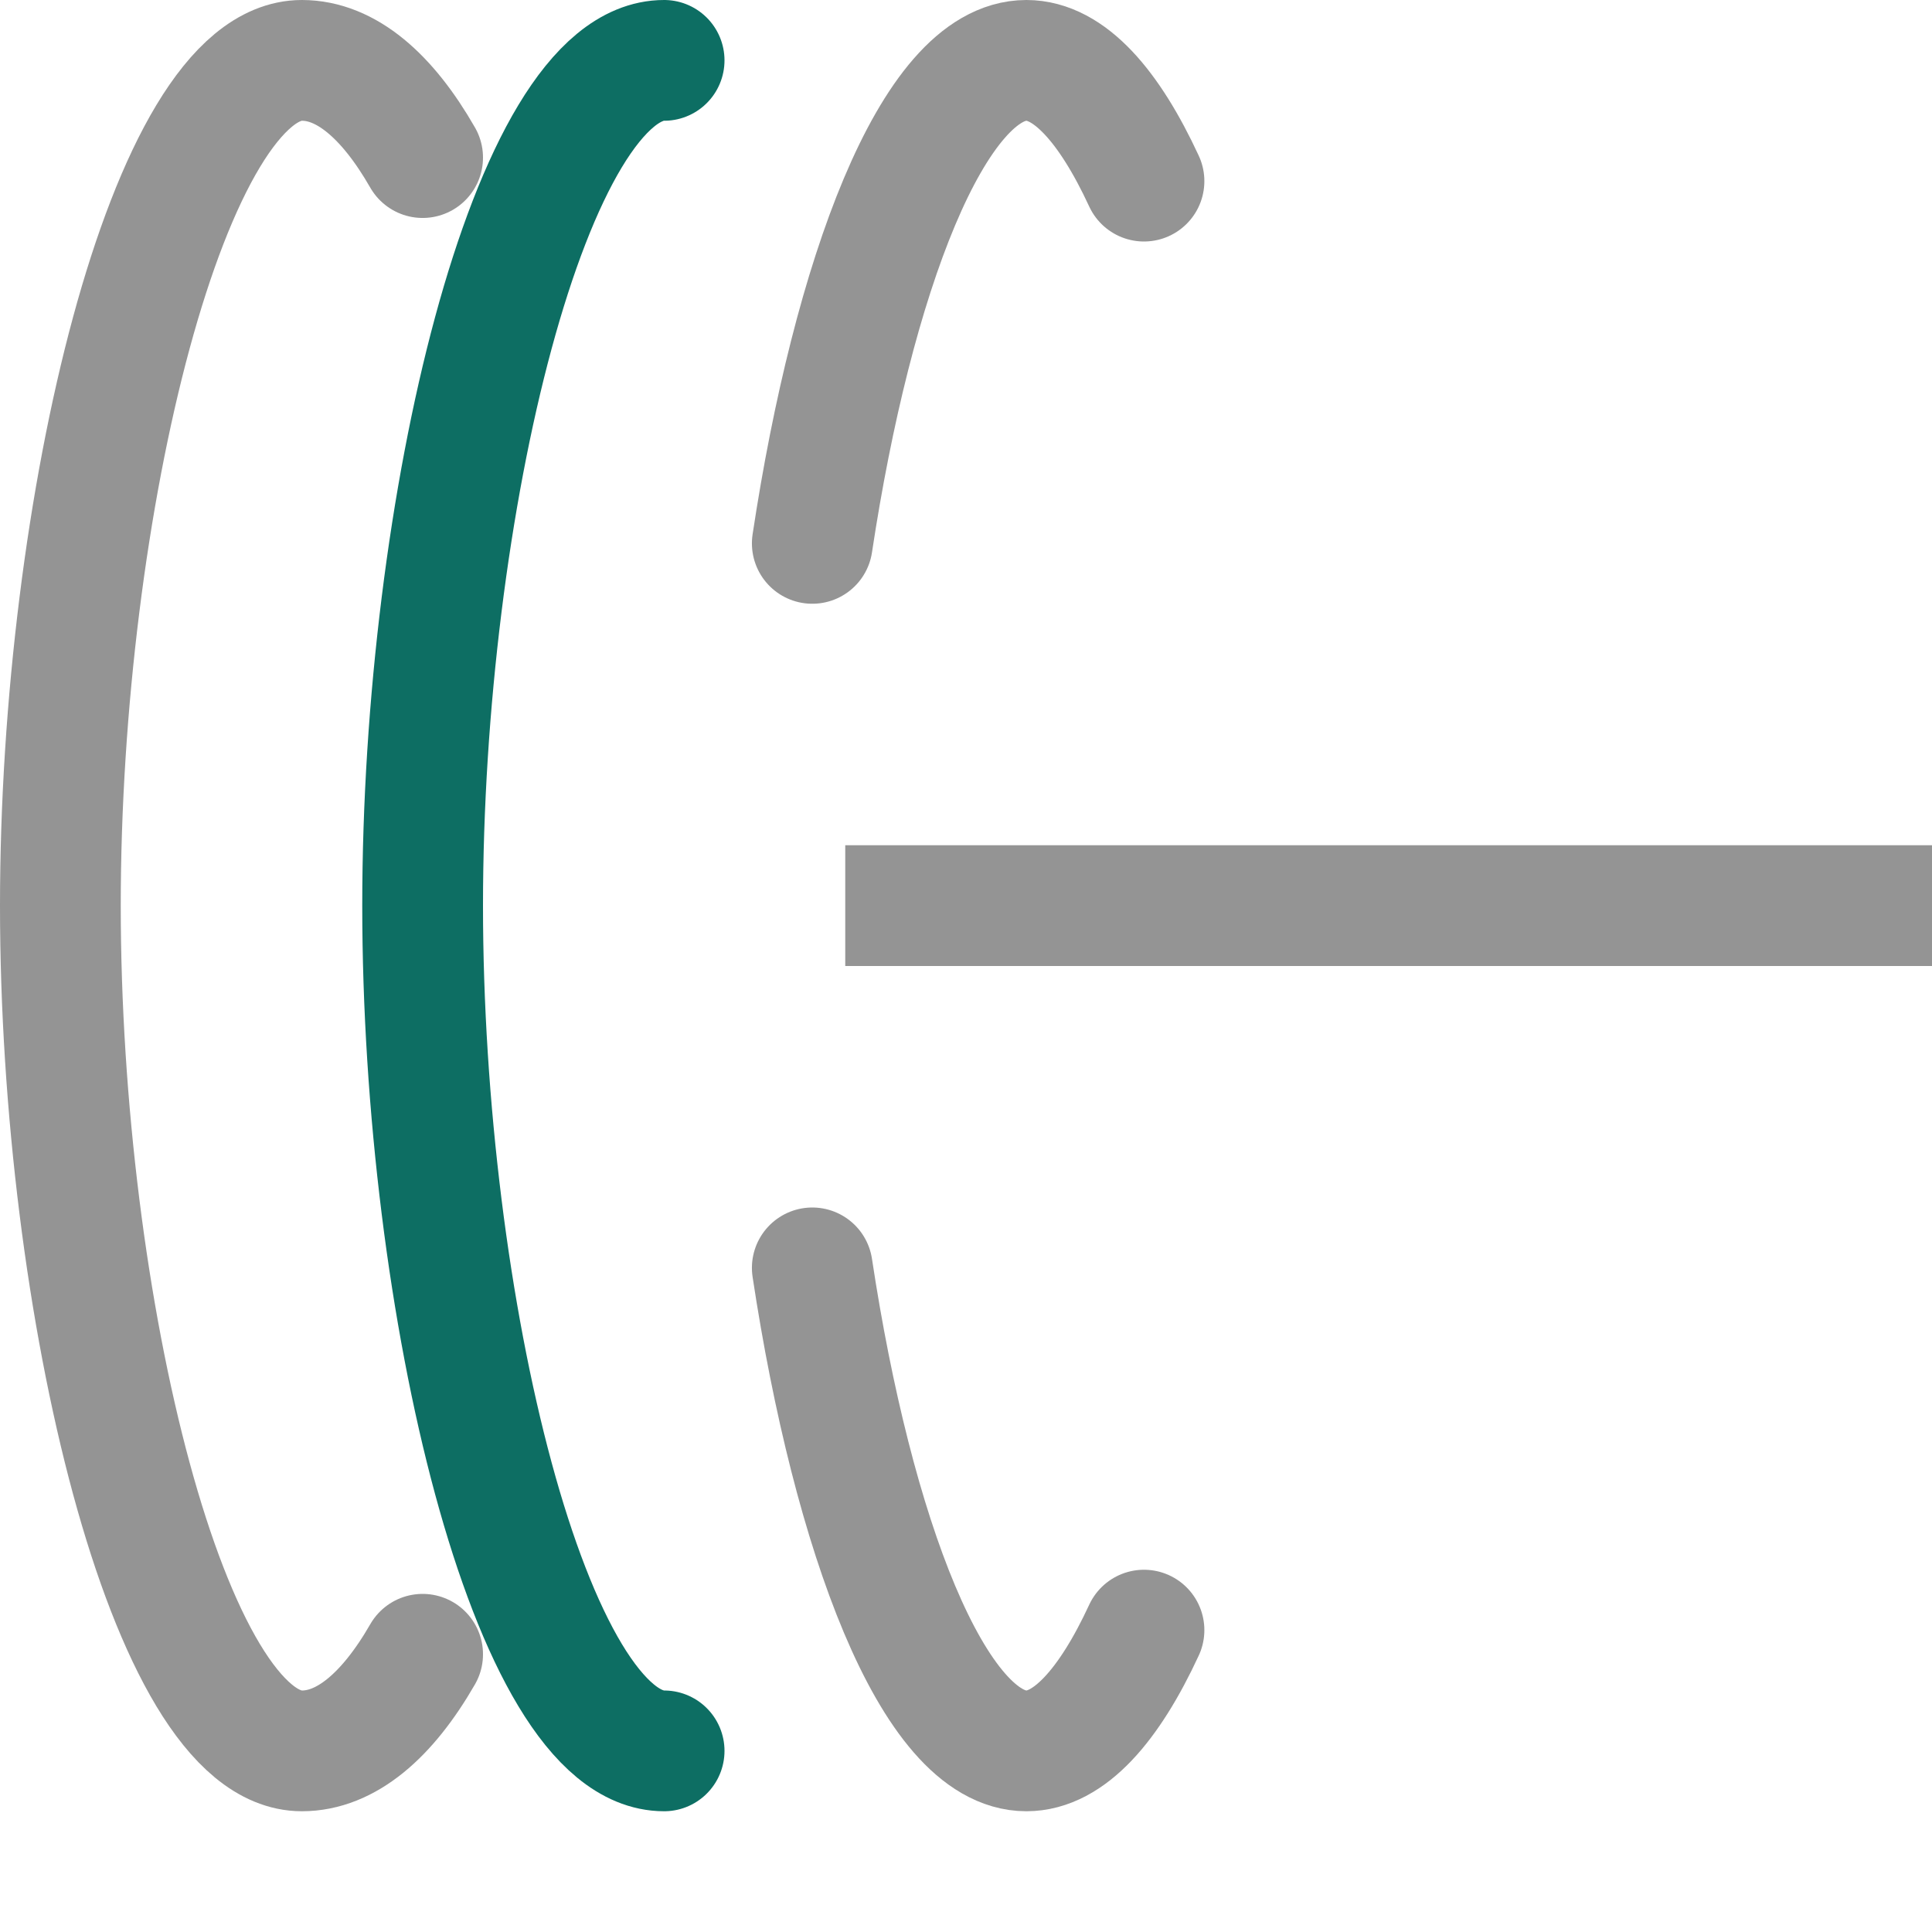
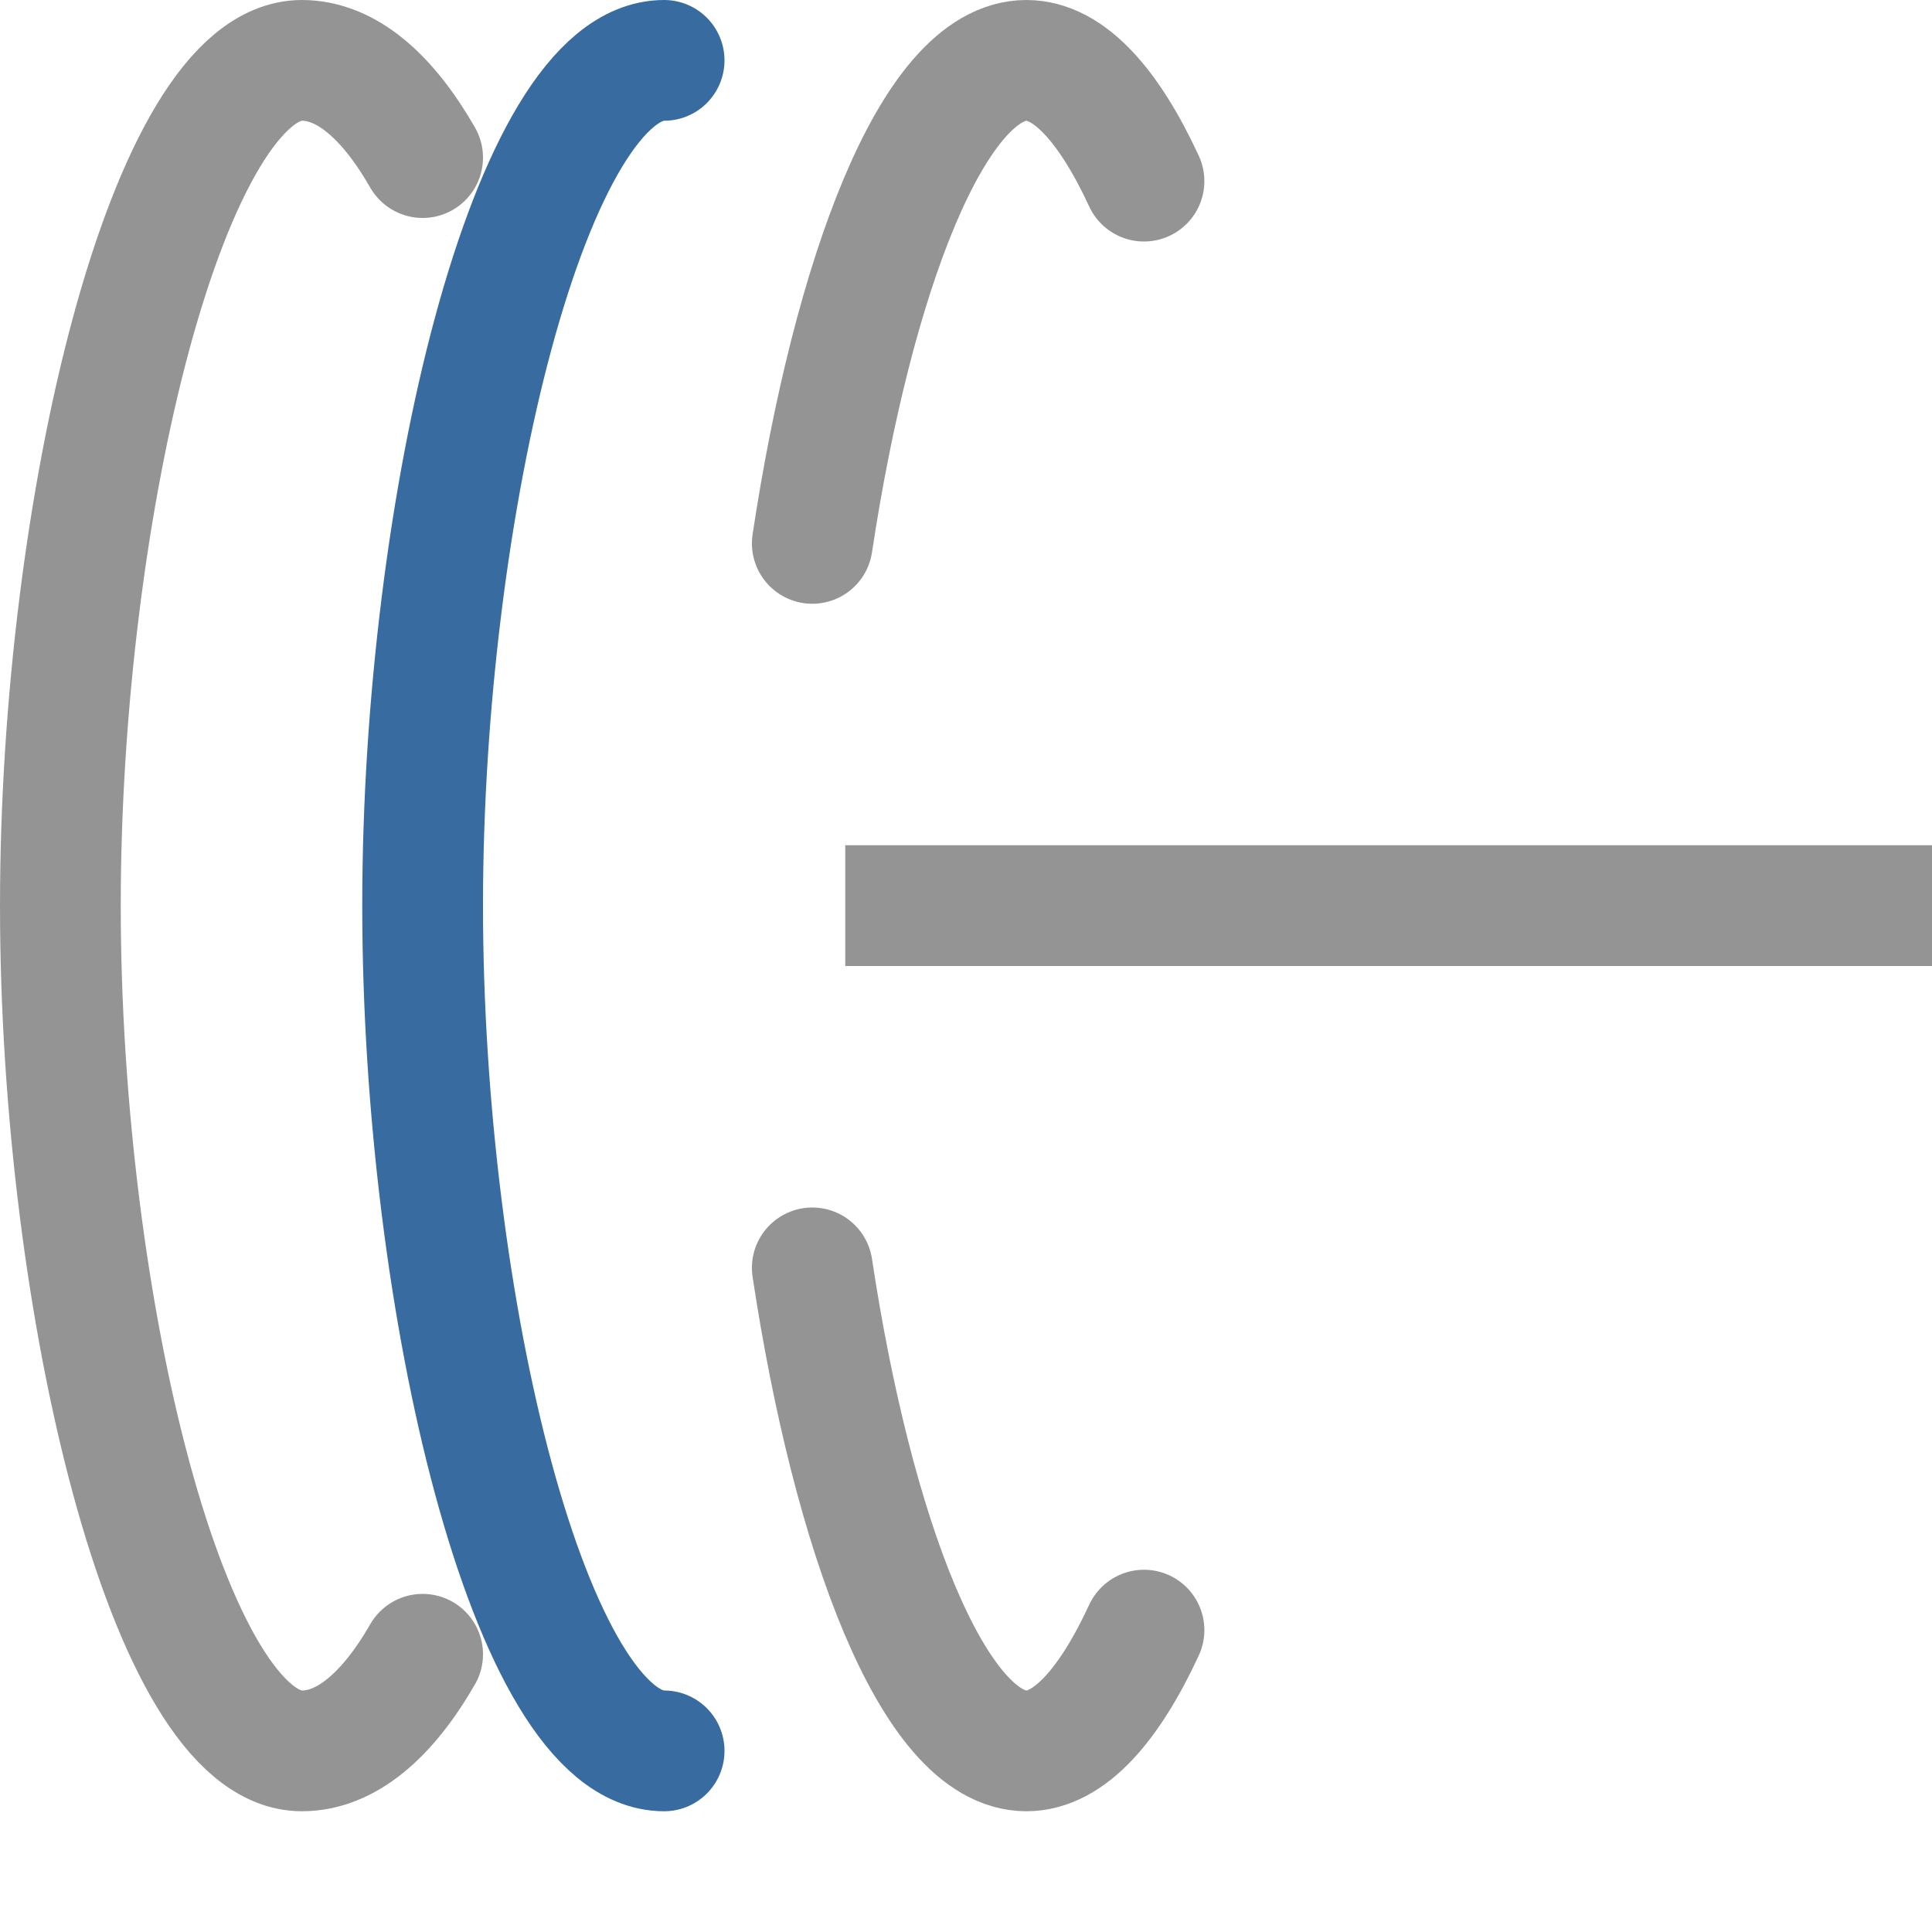
<svg xmlns="http://www.w3.org/2000/svg" width="16" height="16" viewBox="0 0 16 16">
-   <path d="M5.5,14.5c-1.105,0-2-3.686-2-7s.895-7,2-7" style="fill:none;stroke:#0D6E63;stroke-linecap:round;stroke-linejoin:round" />
+   <path d="M5.5,14.5c-1.105,0-2-3.686-2-7s.895-7,2-7" style="fill:none;stroke:#386CA1;stroke-linecap:round;stroke-linejoin:round" />
  <line x1="7.5" y1="7.5" x2="15.5" y2="7.5" style="fill:none;stroke:#949494;stroke-linecap:square;stroke-linejoin:round" />
  <path d="M3.5,13.7c-.294.511-.636.8-1,.8-1.1,0-2-3.686-2-7s.9-7,2-7c.365,0,.707.293,1,.805" style="fill:none;stroke:#949494;stroke-linecap:round;stroke-linejoin:round" />
  <path d="M6.727,4.5c.334-2.208,1-4,1.773-4,.354,0,.686.378.974,1" style="fill:none;stroke:#949494;stroke-linecap:round;stroke-linejoin:round" />
  <path d="M9.474,13.5c-.288.622-.62,1-.974,1-.77,0-1.439-1.792-1.773-4" style="fill:none;stroke:#949494;stroke-linecap:round;stroke-linejoin:round" />
</svg>
